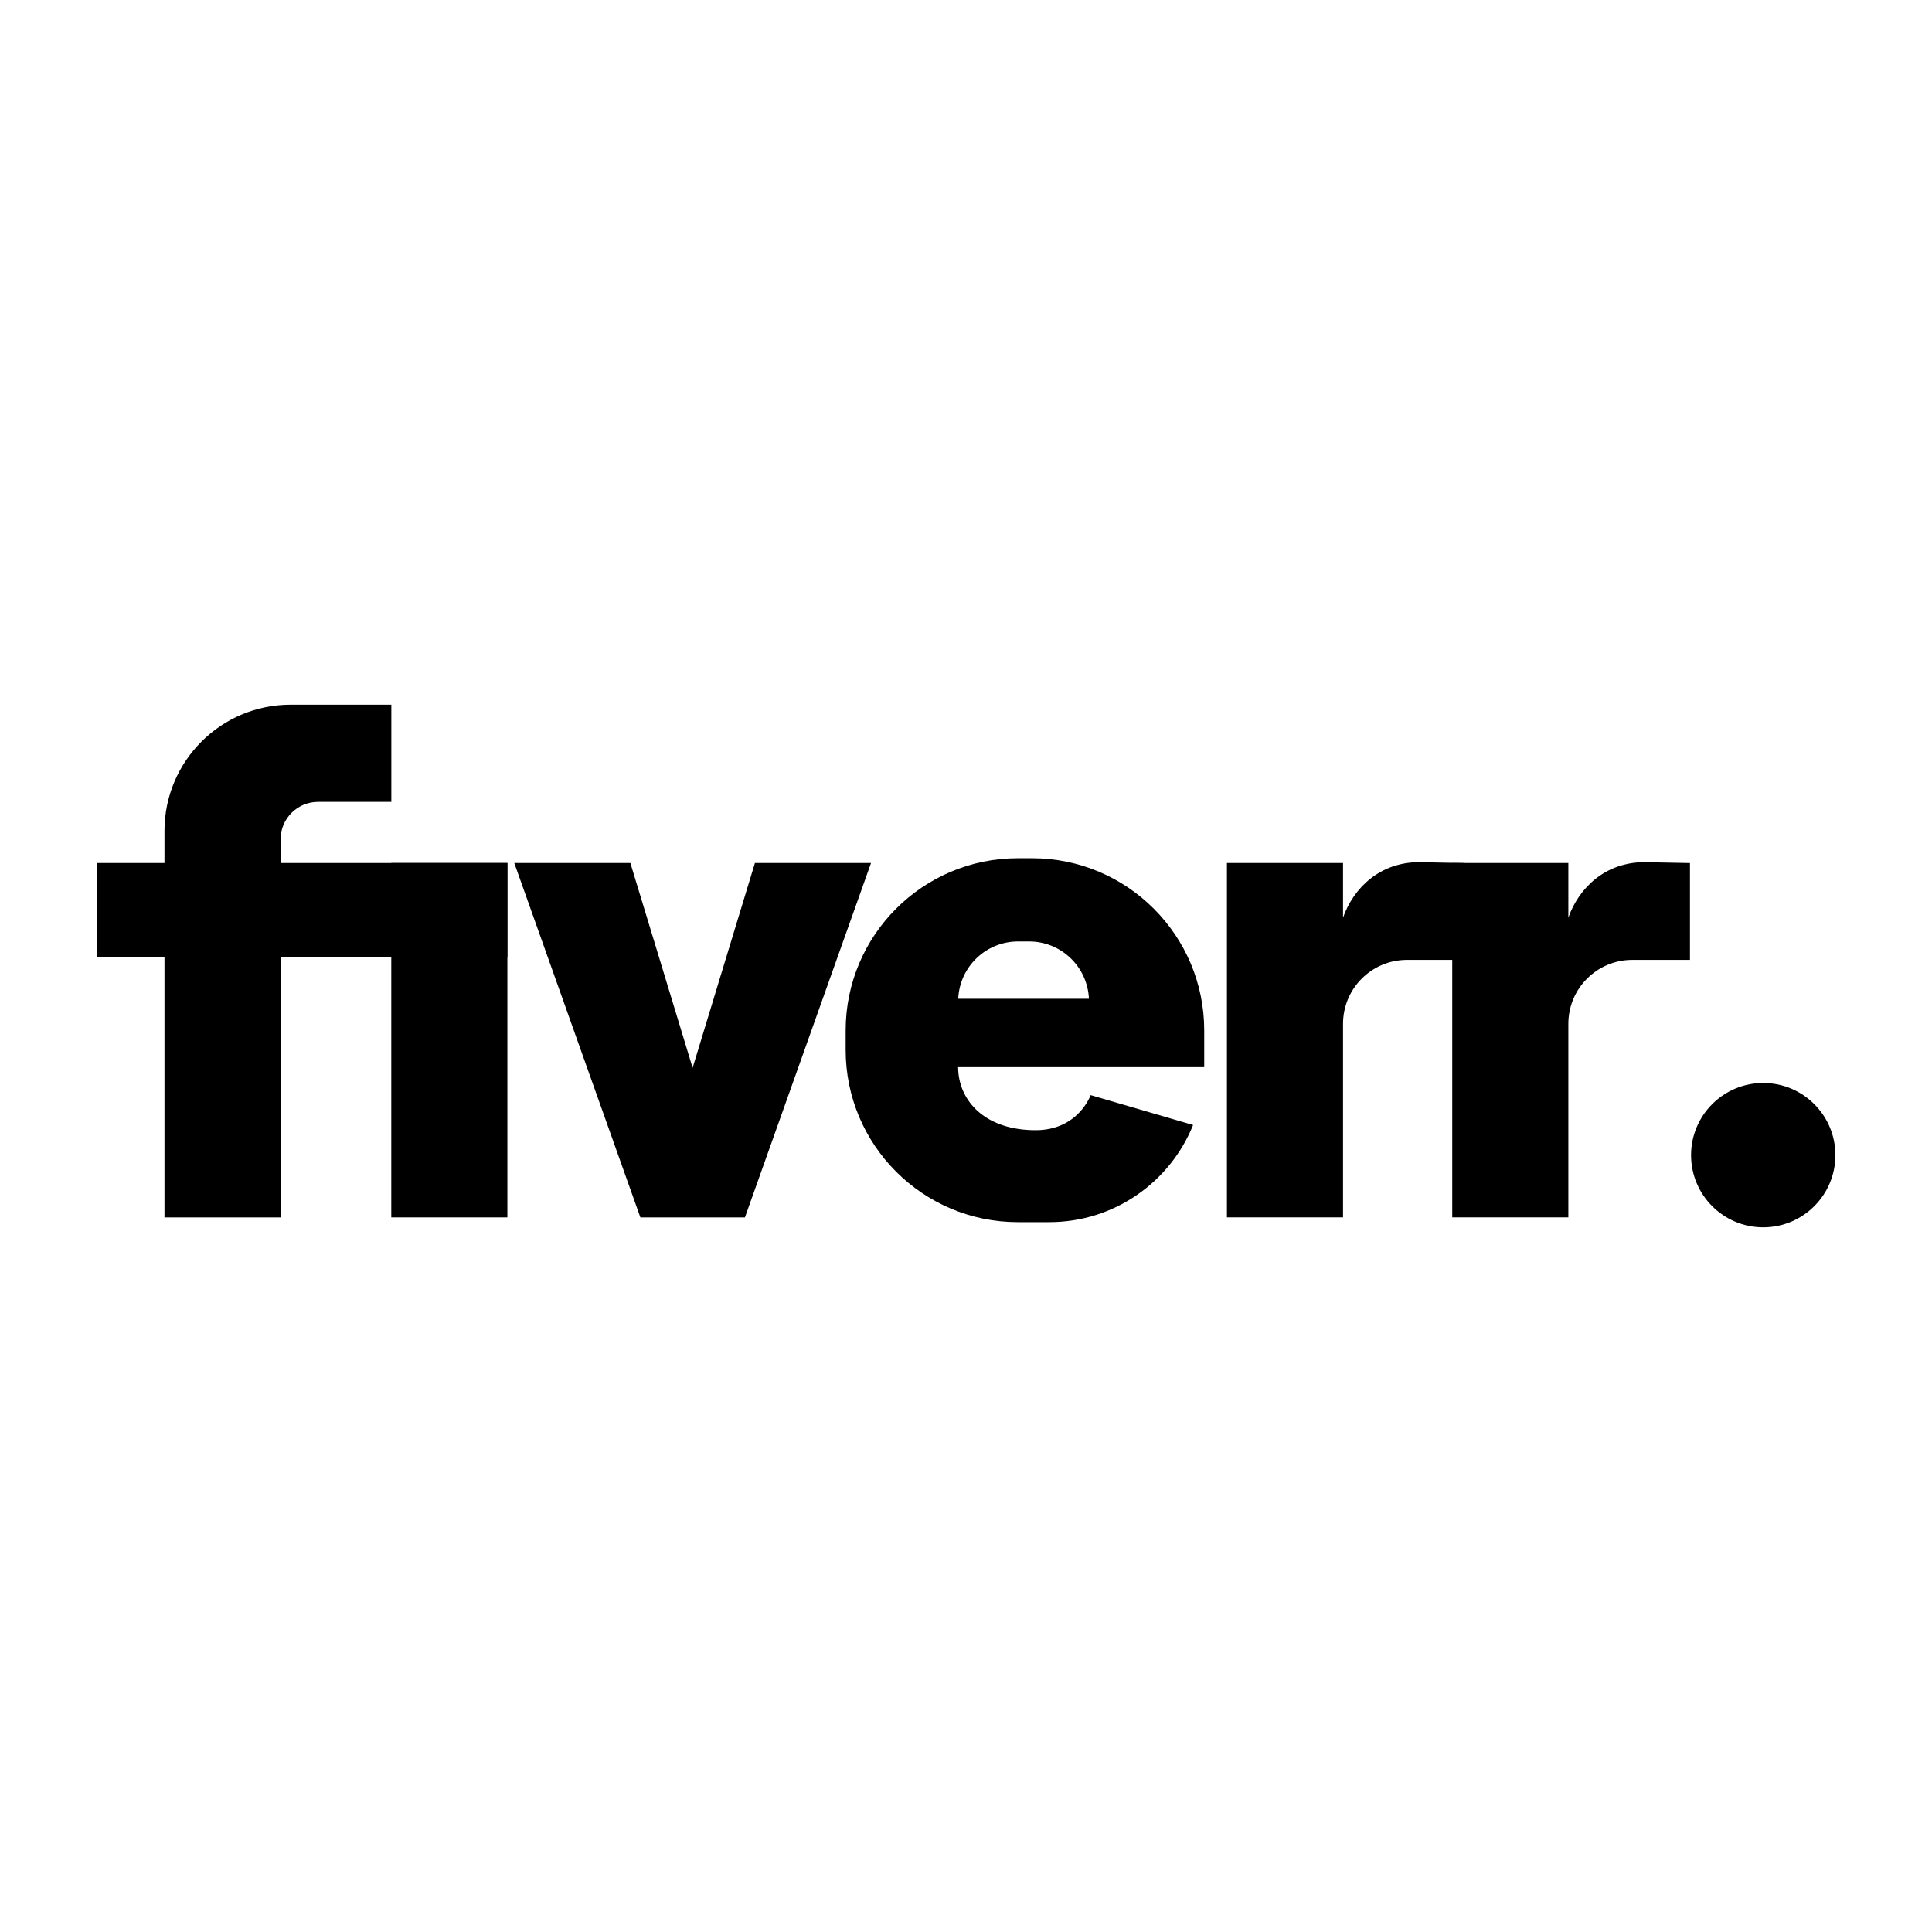
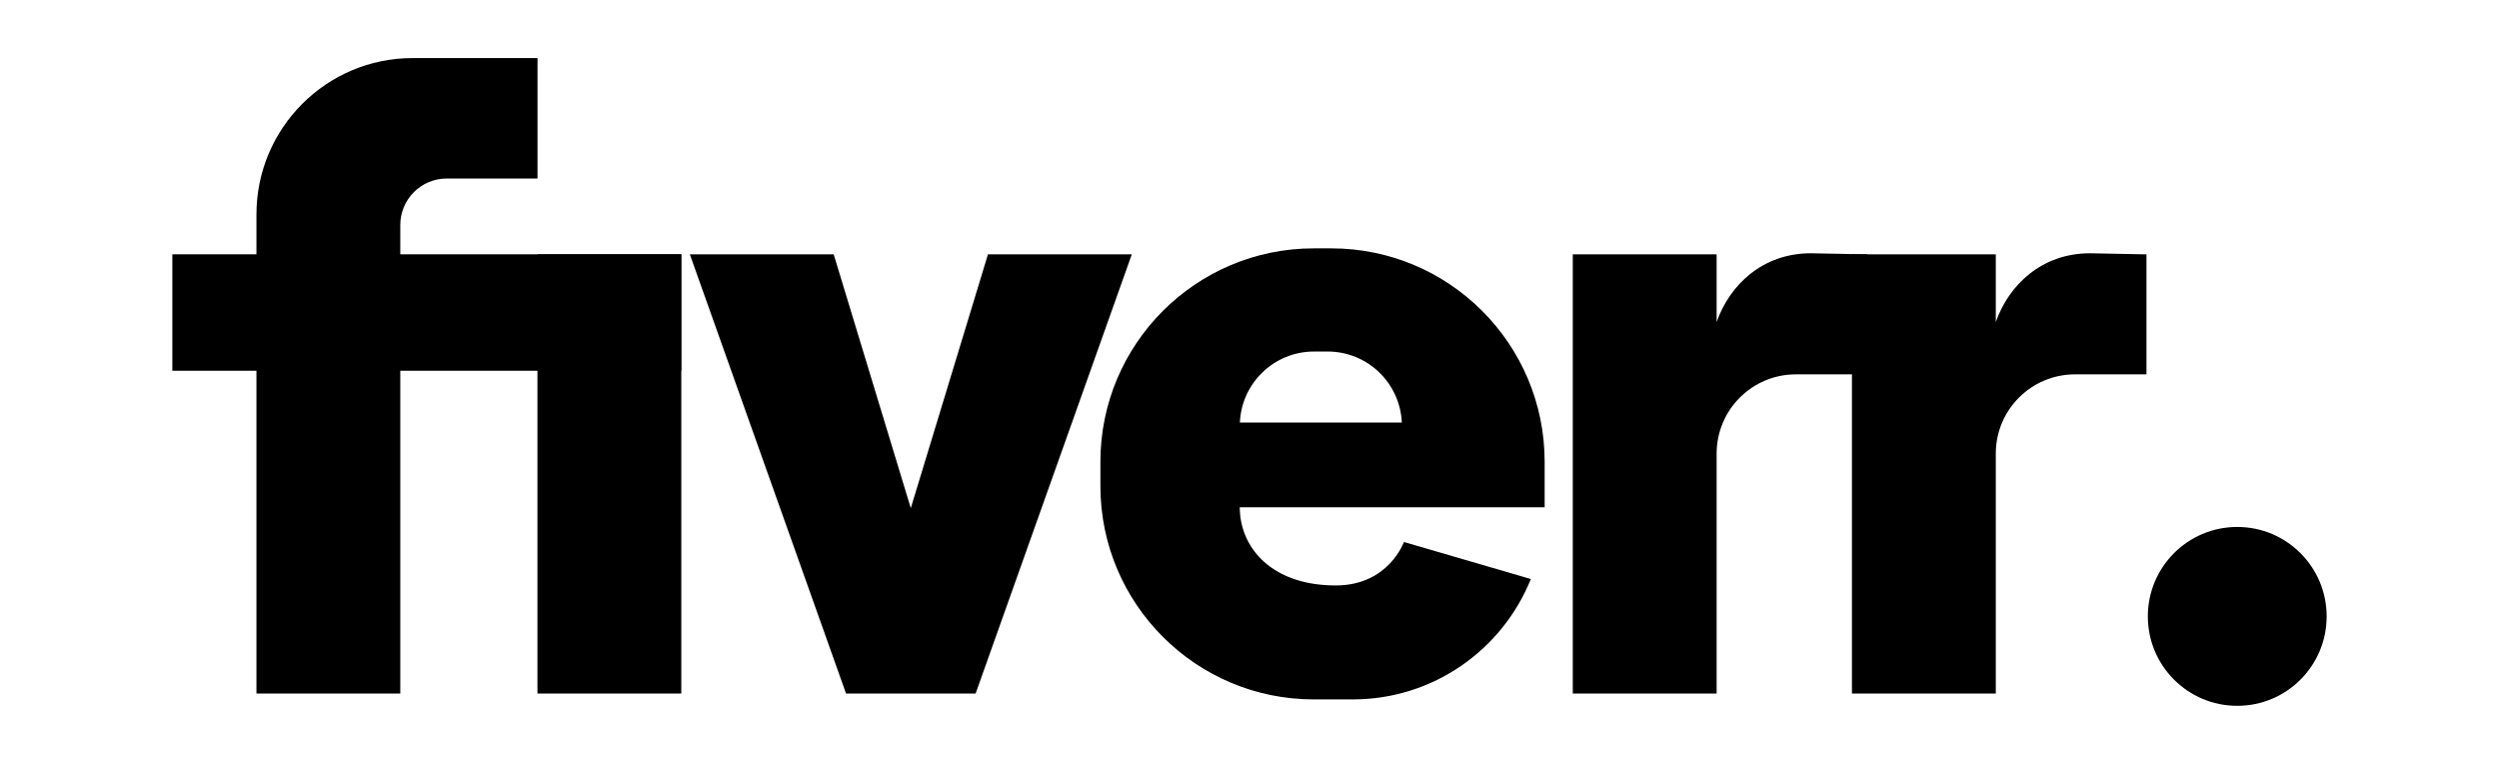
- <svg xmlns="http://www.w3.org/2000/svg" viewBox="0 0 500 500">
+ <svg xmlns="http://www.w3.org/2000/svg" viewBox="-11.00 170.25 522.00 159.50">
  <g id="Fiverr_Logo_00000002366161696648638230000010215093168957968271_">
    <g>
      <path style="fill:#000000;" d="M425.563,223.134c-10.087,0-16.964,6.634-19.675,14.353v-14.139h-30.047v91.711h30.047v-19.661    v-30.432c0-9.145,7.405-16.55,16.55-16.55h14.924v-25.054L425.563,223.134z" />
      <path style="fill:#000000;" d="M367.252,223.134c-10.087,0-16.964,6.634-19.675,14.353v-14.139H317.53v91.711h30.047v-19.661    v-30.432c0-9.145,7.405-16.55,16.55-16.55h14.924v-25.054L367.252,223.134z" />
      <rect x="101.263" y="223.348" style="fill:#000000;" width="30.047" height="91.711" />
      <polygon style="fill:#000000;" points="195.372,223.348 179.249,276.352 163.141,223.348 133.094,223.348 165.724,315.06     167.479,315.06 191.034,315.06 192.789,315.06 225.419,223.348   " />
      <rect x="25" y="223.351" style="fill:#000000;" width="106.307" height="24.312" />
      <path style="fill:#000000;" d="M72.614,217.228c0-5.35,4.337-9.702,9.702-9.702h18.961v-25.154H75.225    c-18.034,0-32.658,14.624-32.658,32.658V315.06h30.047V217.228z" />
      <path style="fill:#000000;" d="M268.022,292.489c-12.47,0-19.09-6.834-19.96-14.581l0,0v-0.043c-0.057-0.556-0.1-1.127-0.1-1.698    h33.9h29.79v-9.488c0-24.611-19.96-44.572-44.572-44.572h-3.652c-24.611,0-44.572,19.96-44.572,44.572v5.036    c0,24.611,19.96,44.572,44.572,44.572h8.132c16.85,0,31.274-10.401,37.21-25.139l-26.509-7.733    C282.246,283.414,279.079,292.489,268.022,292.489z M263.47,243.651h2.868c8.332,0,15.109,6.577,15.48,14.824H247.99    C248.347,250.228,255.138,243.651,263.47,243.651z" />
      <path style="fill:#000000;" d="M456.324,280.276c-10.315,0-18.676,8.361-18.676,18.676l0,0c0,10.315,8.361,18.676,18.676,18.676    S475,309.267,475,298.952l0,0C475,288.636,466.639,280.276,456.324,280.276z" />
    </g>
  </g>
</svg>
